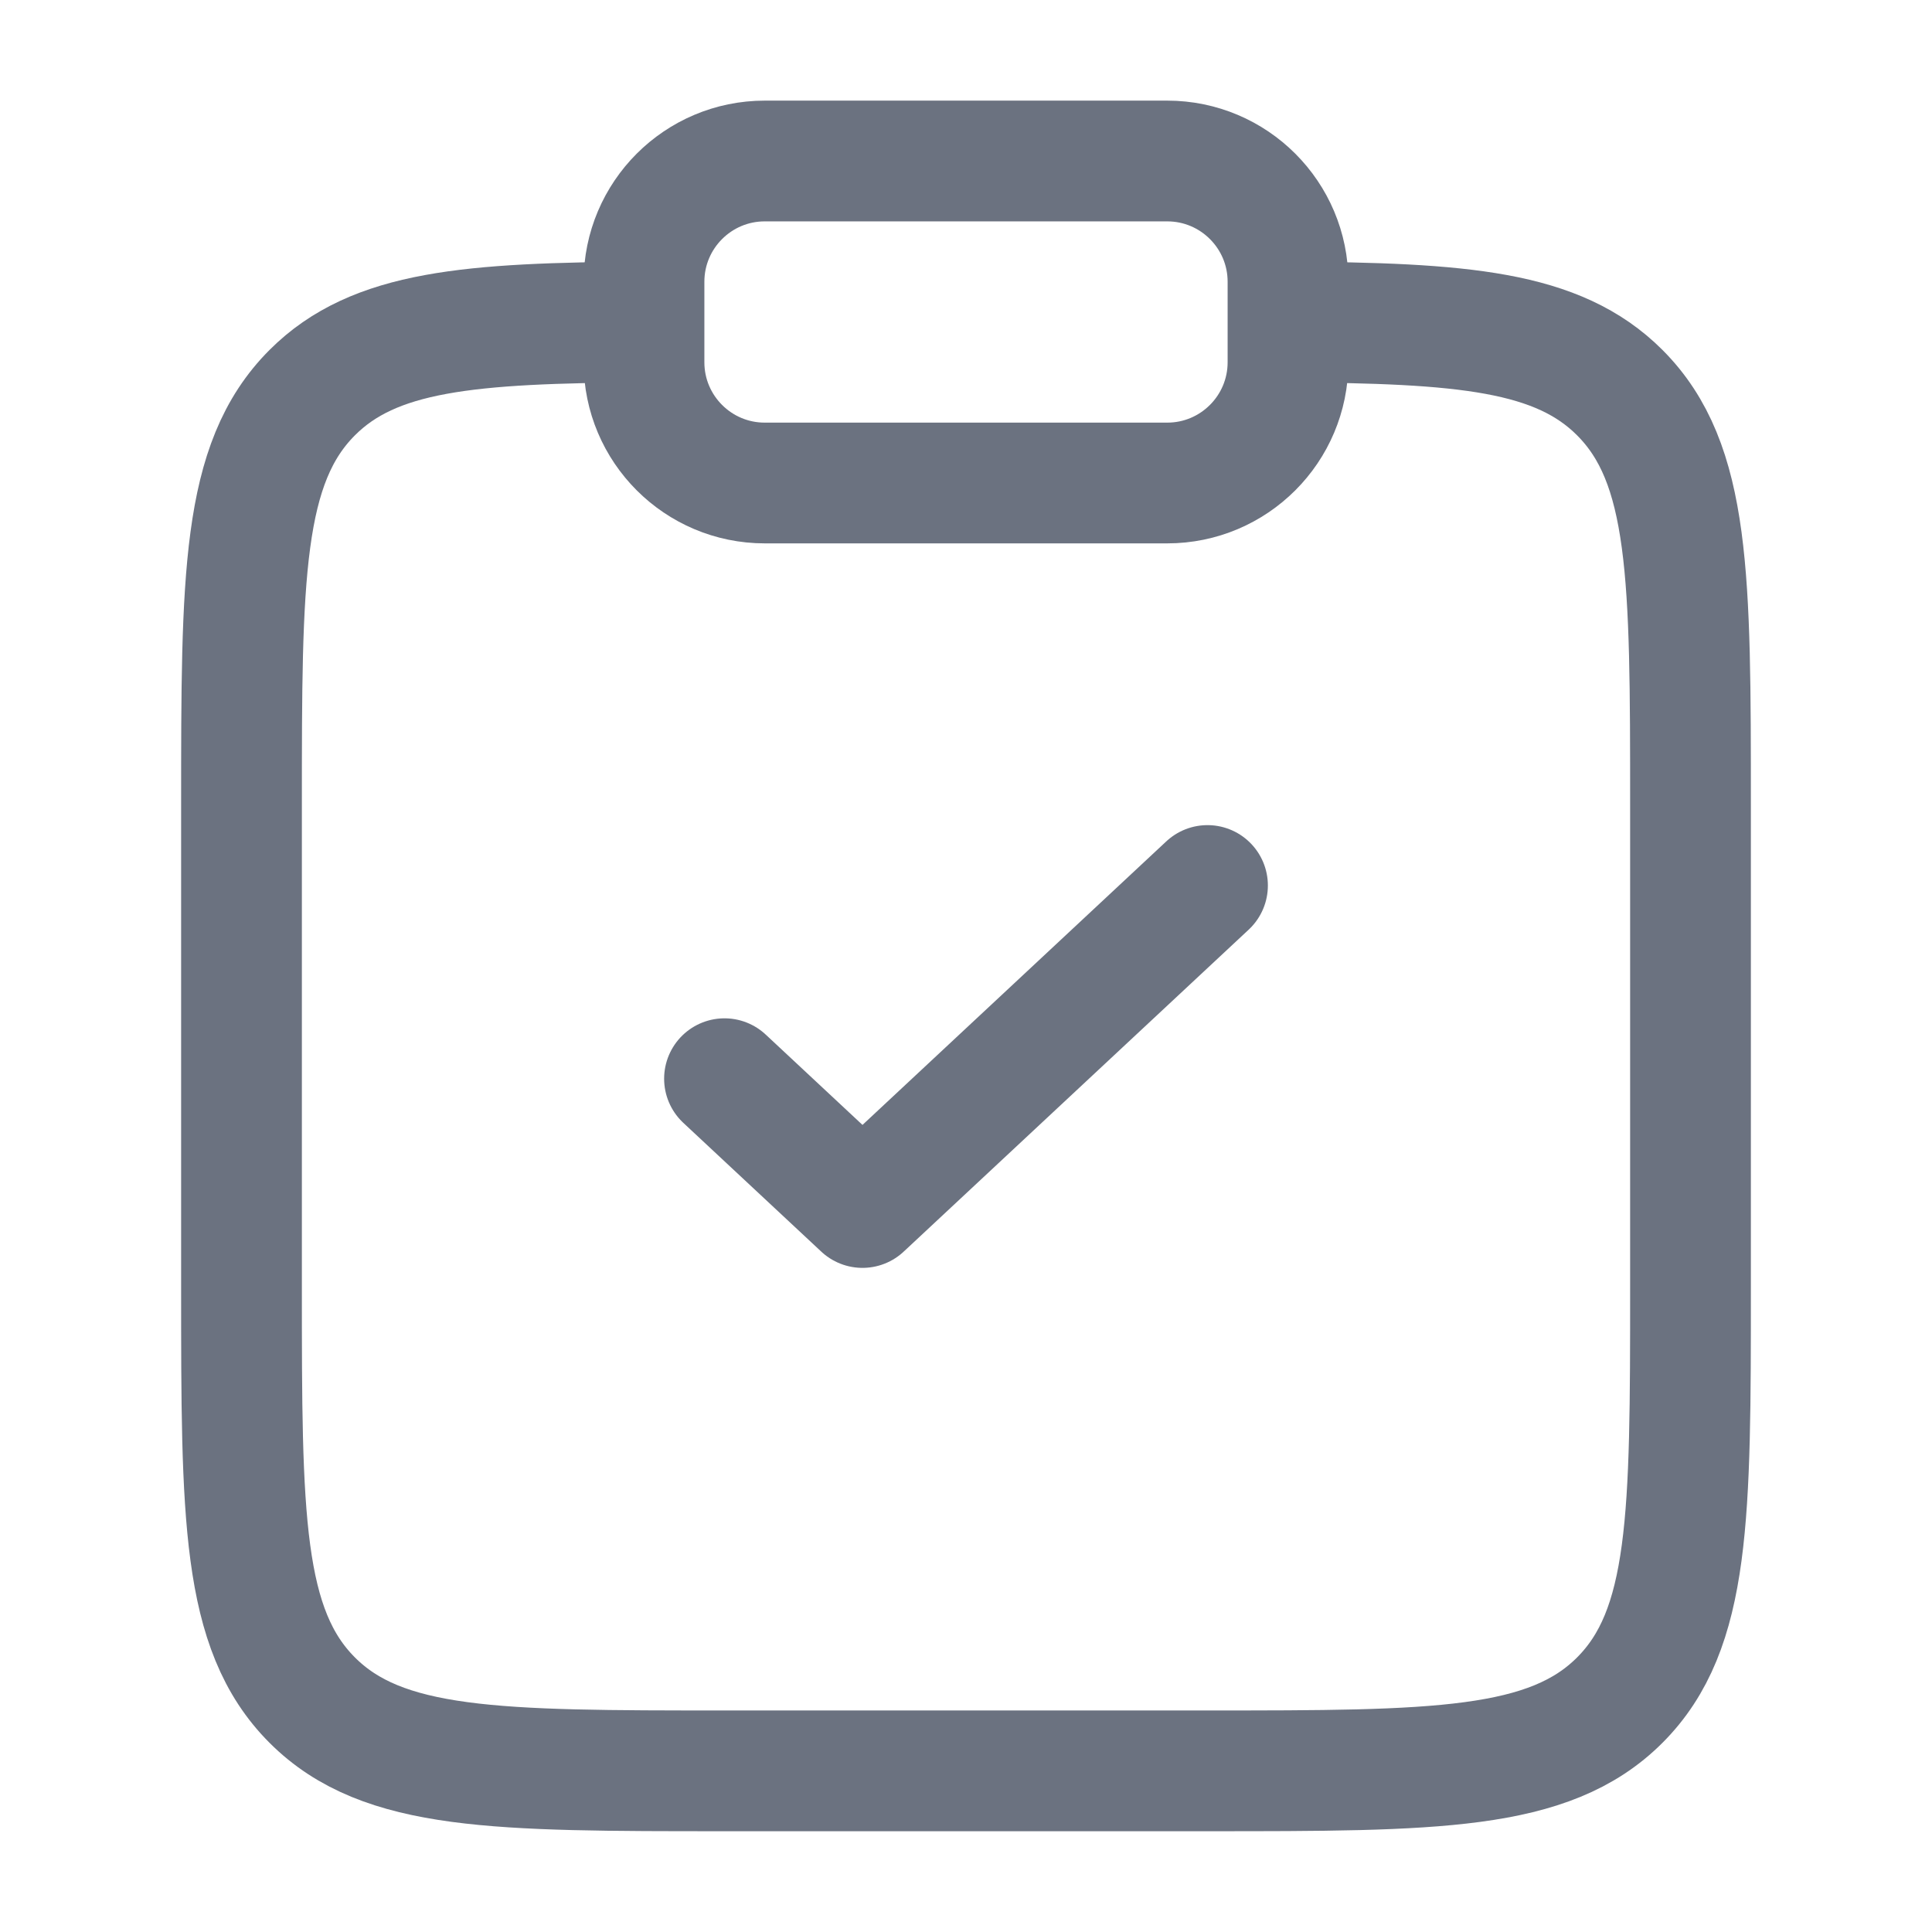
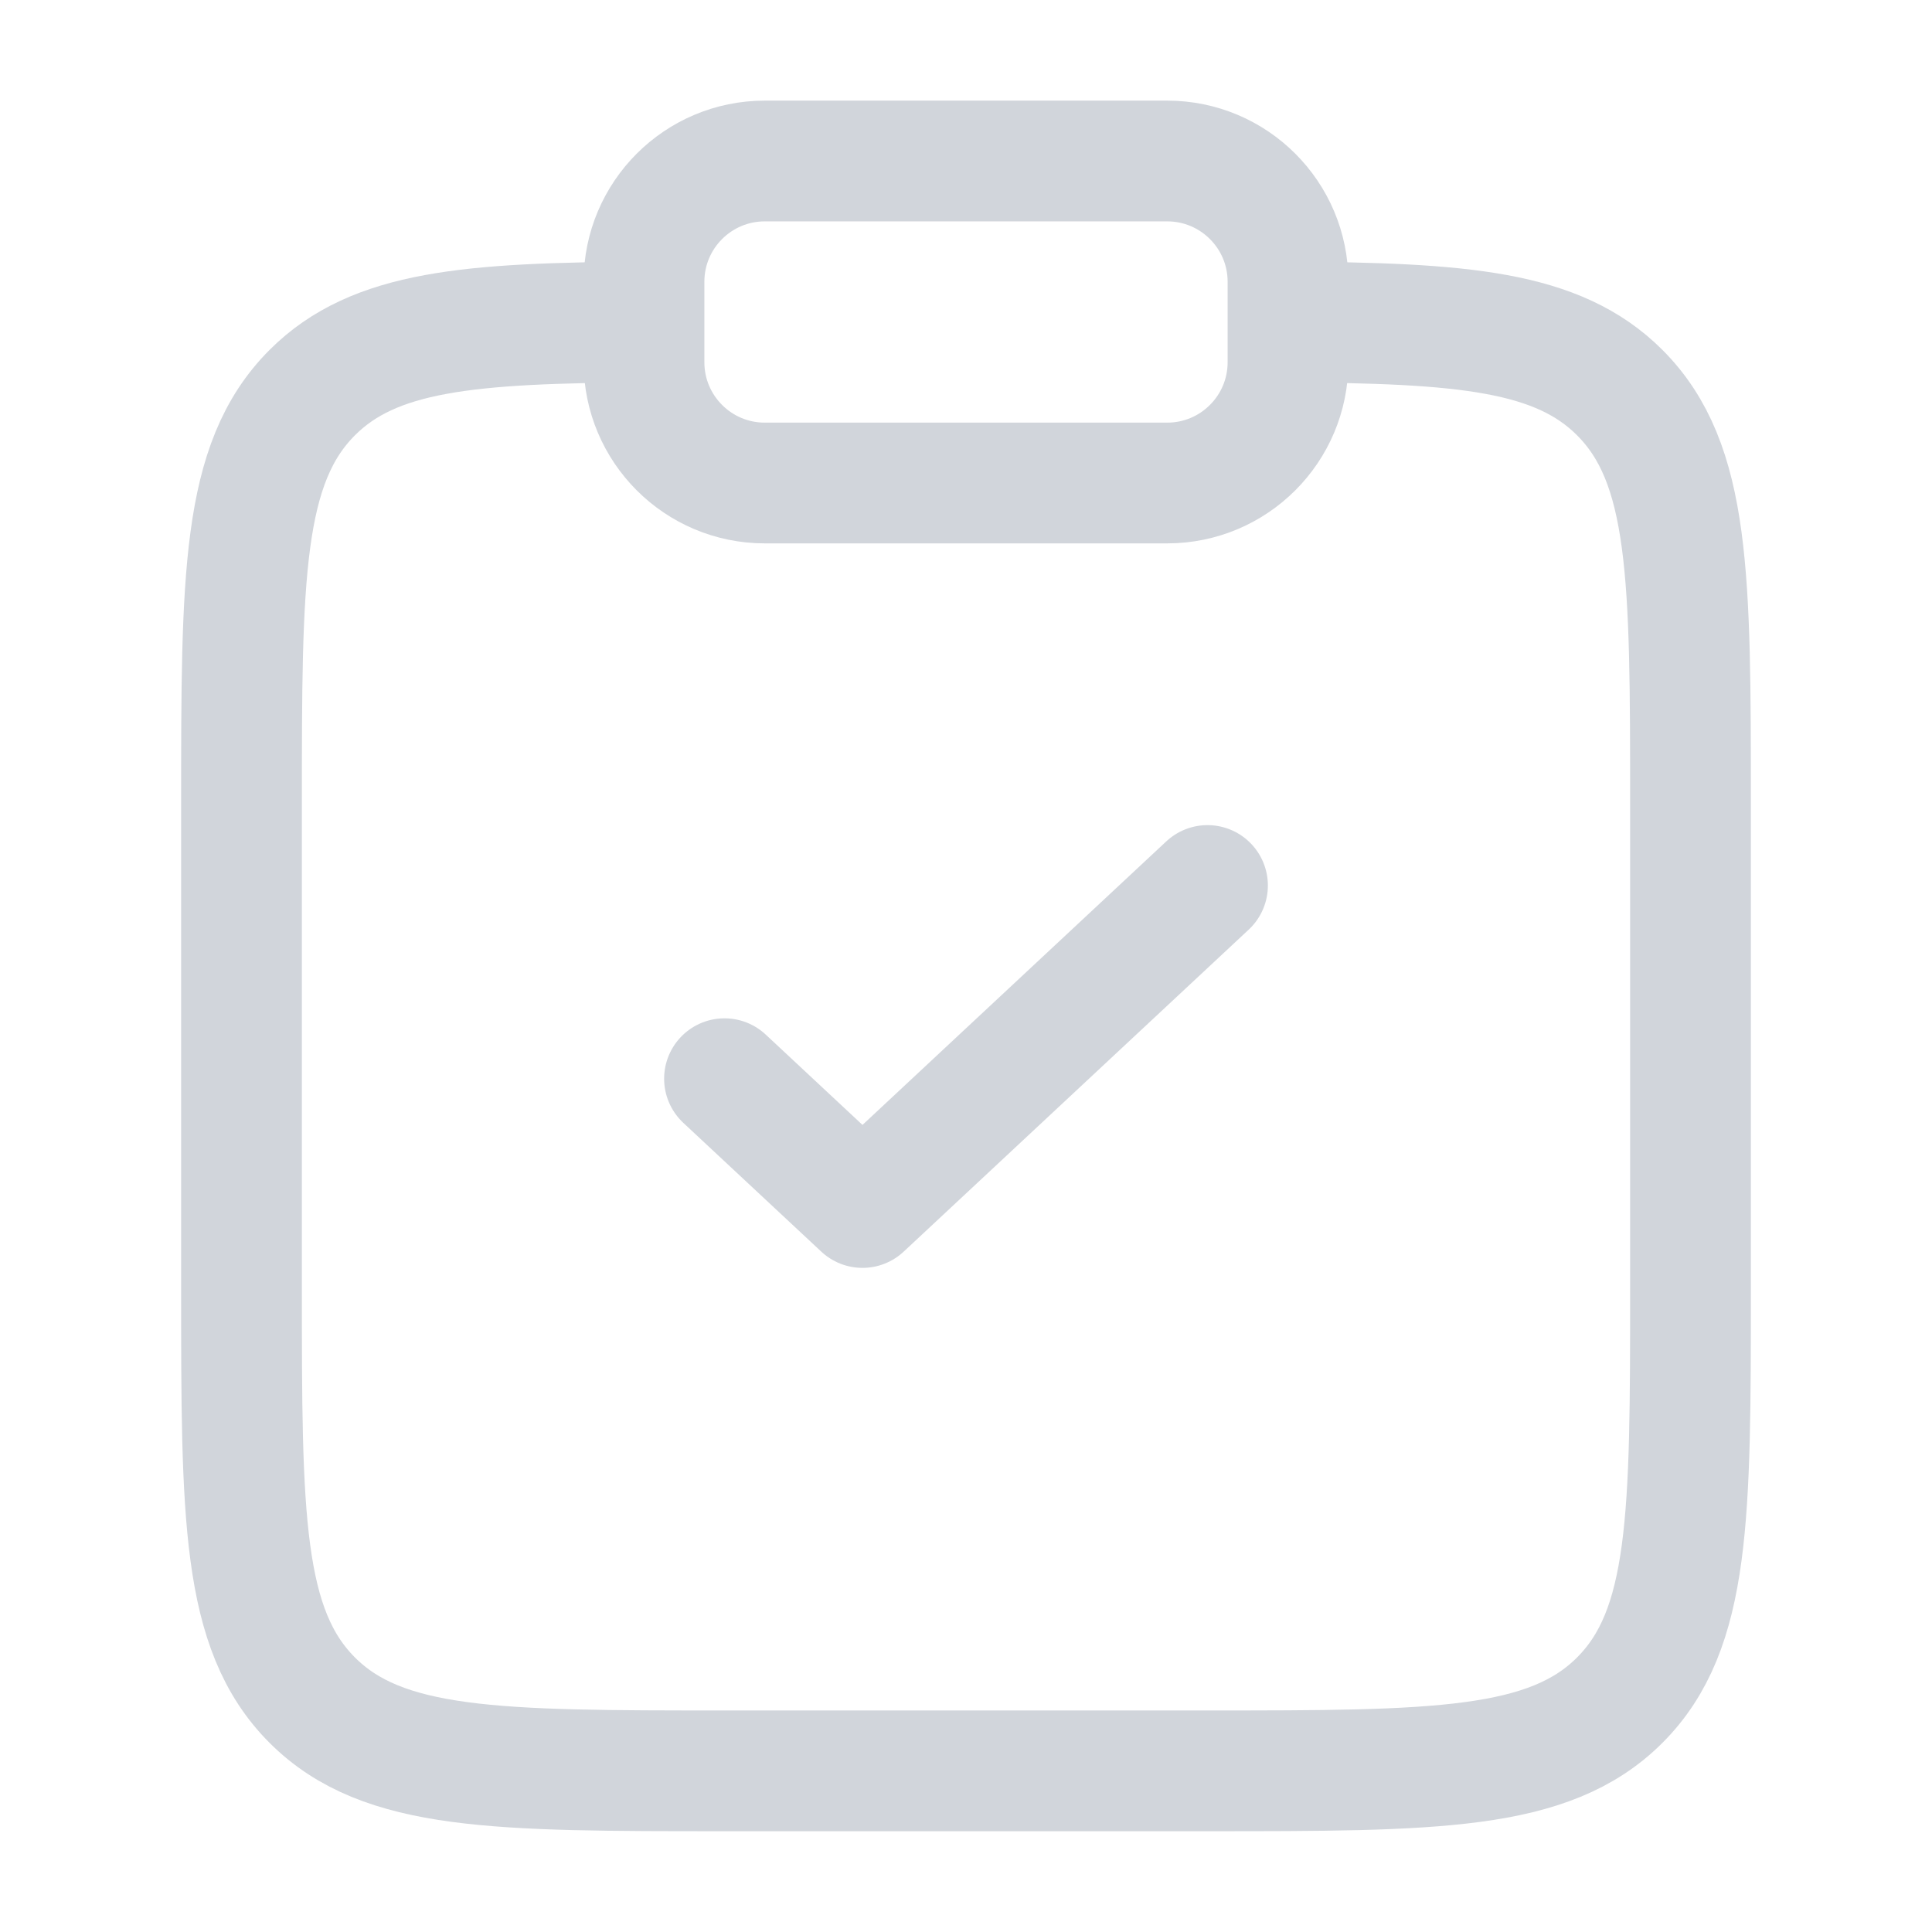
<svg xmlns="http://www.w3.org/2000/svg" width="24" height="24" viewBox="0 0 24 24" fill="none">
  <g id="Linear / Notes / Clipboard Check">
-     <path id="Vector" d="M16 4C18.175 4.012 19.353 4.109 20.121 4.877C21 5.756 21 7.17 21 9.998V15.998C21 18.827 21 20.241 20.121 21.12C19.243 21.998 17.828 21.998 15 21.998H9C6.172 21.998 4.757 21.998 3.879 21.12C3 20.241 3 18.827 3 15.998V9.998C3 7.17 3 5.756 3.879 4.877C4.647 4.109 5.825 4.012 8 4" stroke="#6B7280" stroke-width="1.5" />
-     <path id="Vector_2" d="M9 13.4L10.714 15L15 11" stroke="#6B7280" stroke-width="1.5" stroke-linecap="round" stroke-linejoin="round" />
-     <path id="Vector_3" d="M8 3.5C8 2.672 8.672 2 9.5 2H14.5C15.328 2 16 2.672 16 3.5V4.5C16 5.328 15.328 6 14.5 6H9.5C8.672 6 8 5.328 8 4.5V3.5Z" stroke="#6B7280" stroke-width="1.5" />
+     <path id="Vector" d="M16 4C18.175 4.012 19.353 4.109 20.121 4.877C21 5.756 21 7.17 21 9.998V15.998C21 18.827 21 20.241 20.121 21.12C19.243 21.998 17.828 21.998 15 21.998H9C6.172 21.998 4.757 21.998 3.879 21.12C3 20.241 3 18.827 3 15.998V9.998C3 7.17 3 5.756 3.879 4.877C4.647 4.109 5.825 4.012 8 4" stroke="#D1D5DB" stroke-width="1.5" />
+     <path id="Vector_2" d="M9 13.4L10.714 15L15 11" stroke="#D1D5DB" stroke-width="1.5" stroke-linecap="round" stroke-linejoin="round" />
+     <path id="Vector_3" d="M8 3.5C8 2.672 8.672 2 9.5 2H14.5C15.328 2 16 2.672 16 3.5V4.5C16 5.328 15.328 6 14.5 6H9.5C8.672 6 8 5.328 8 4.5V3.5Z" stroke="#D1D5DB" stroke-width="1.5" />
  </g>
</svg>
